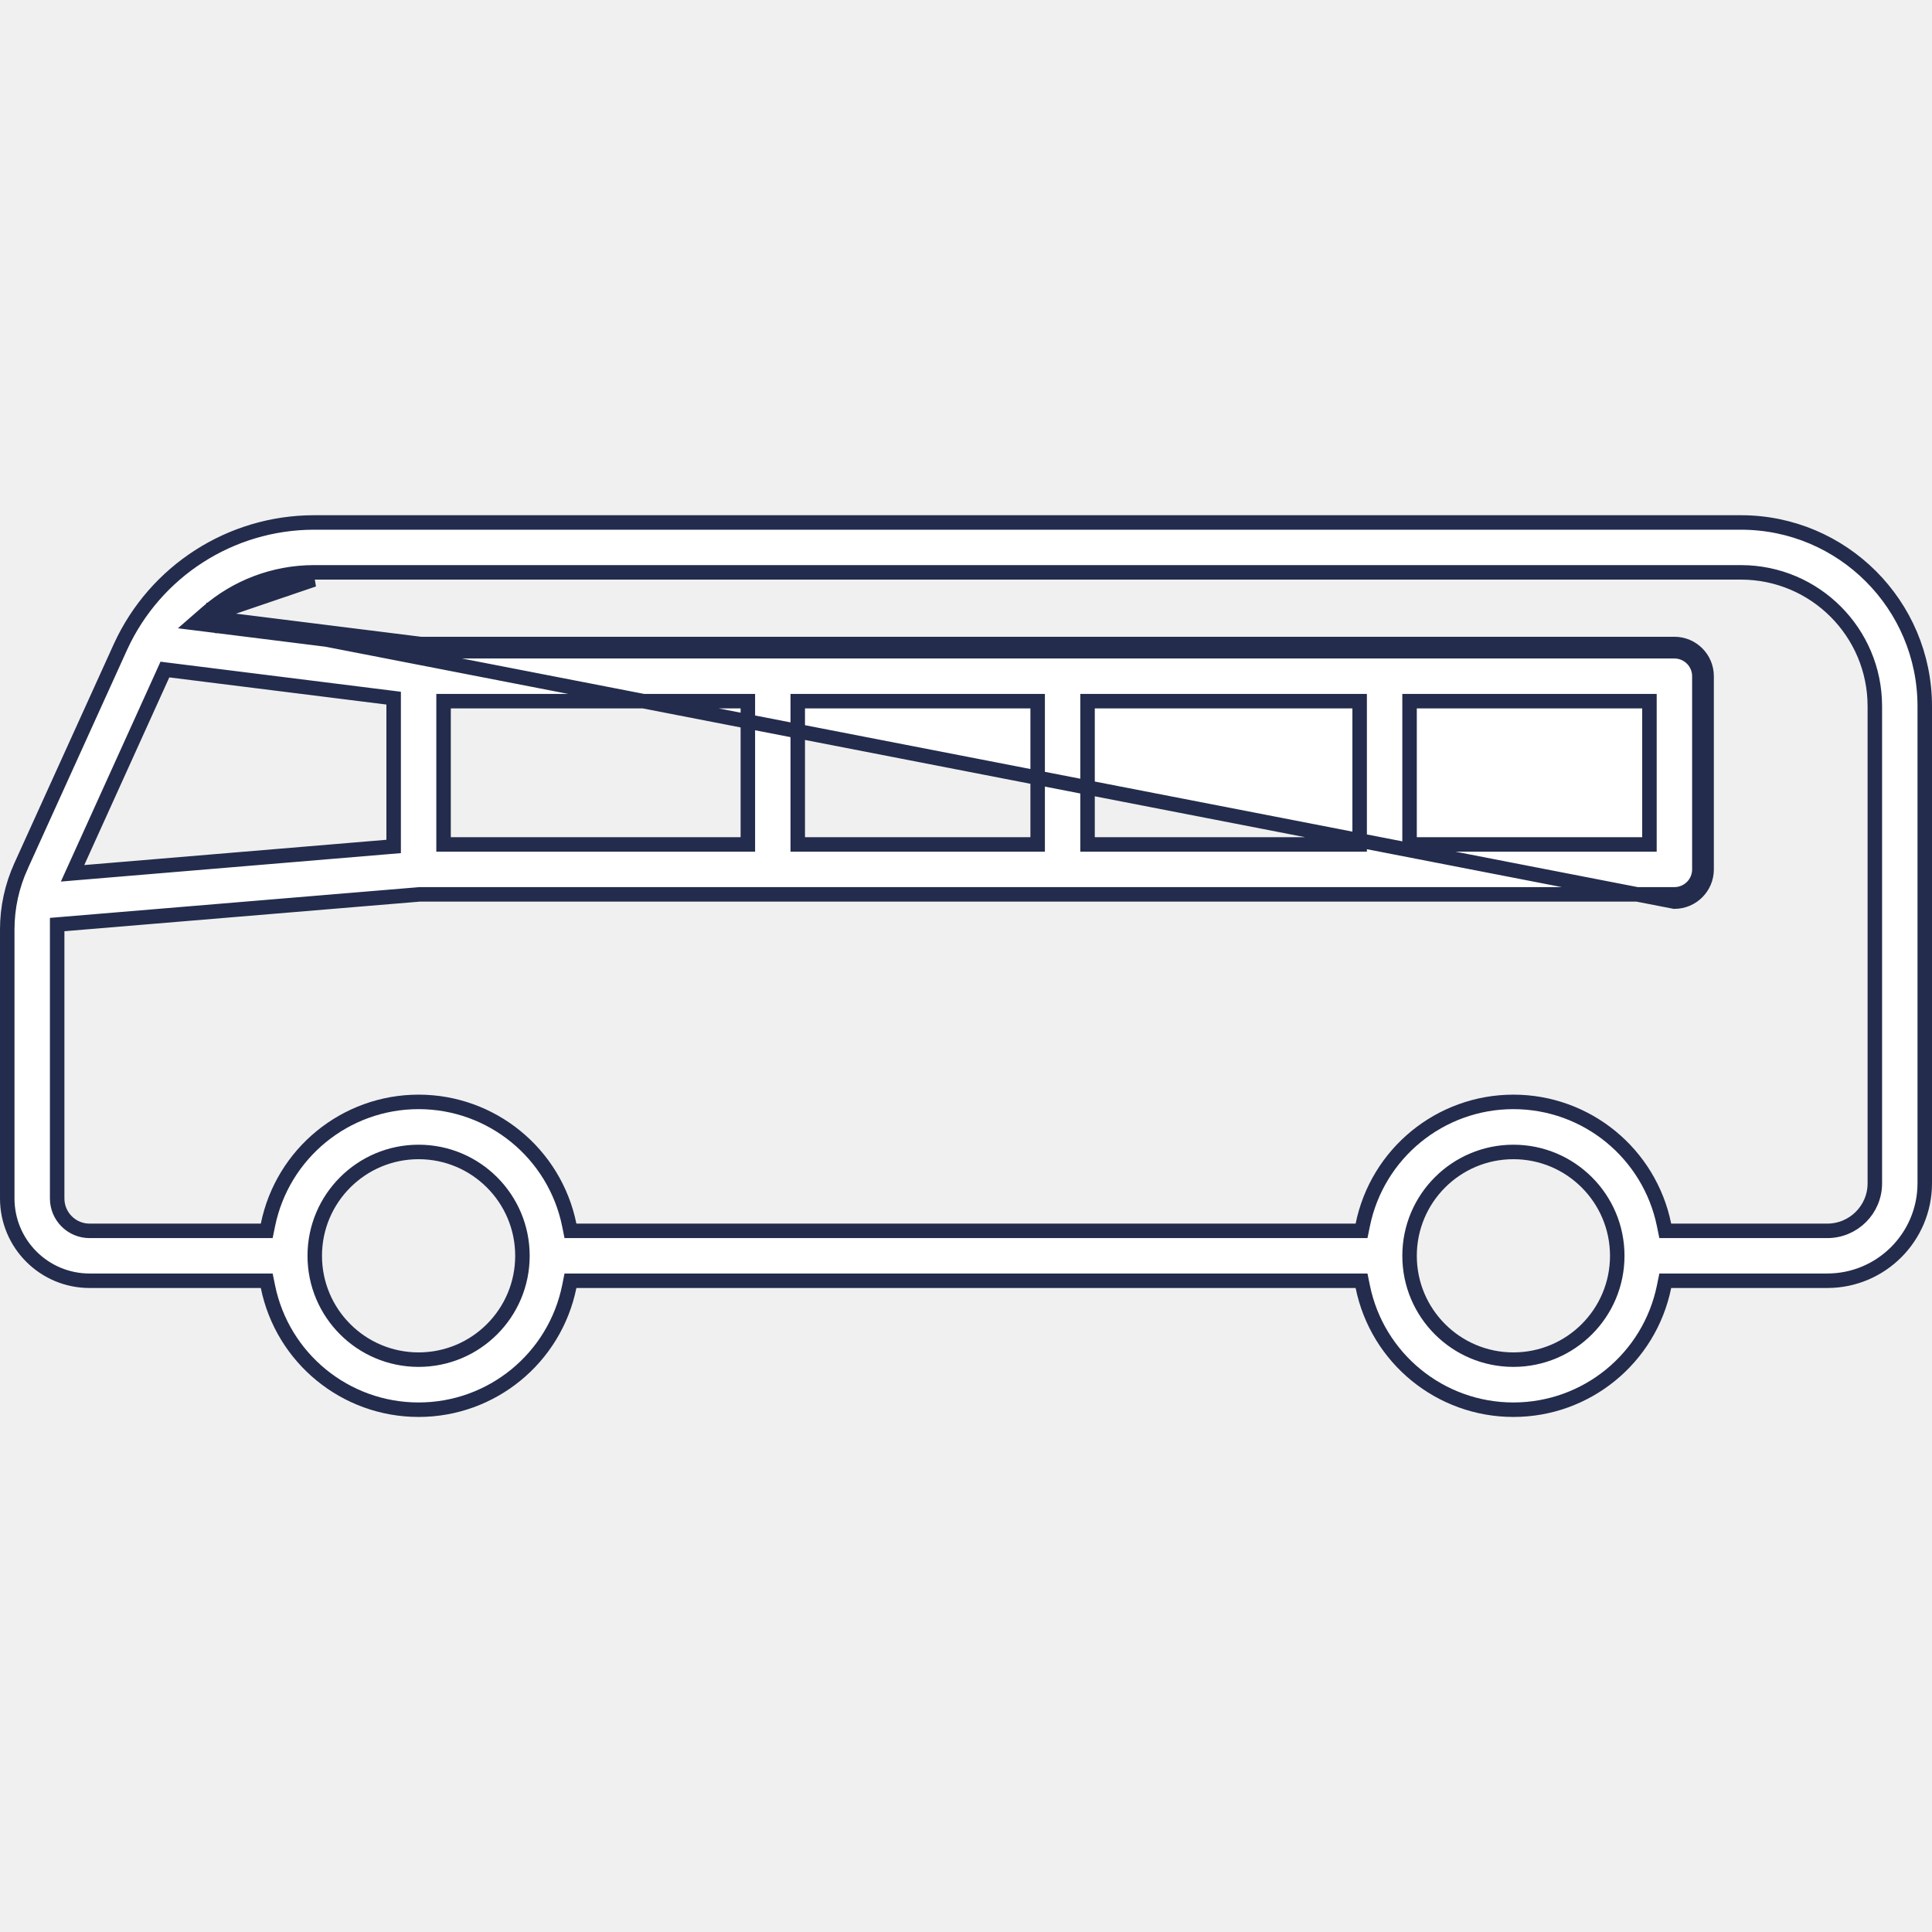
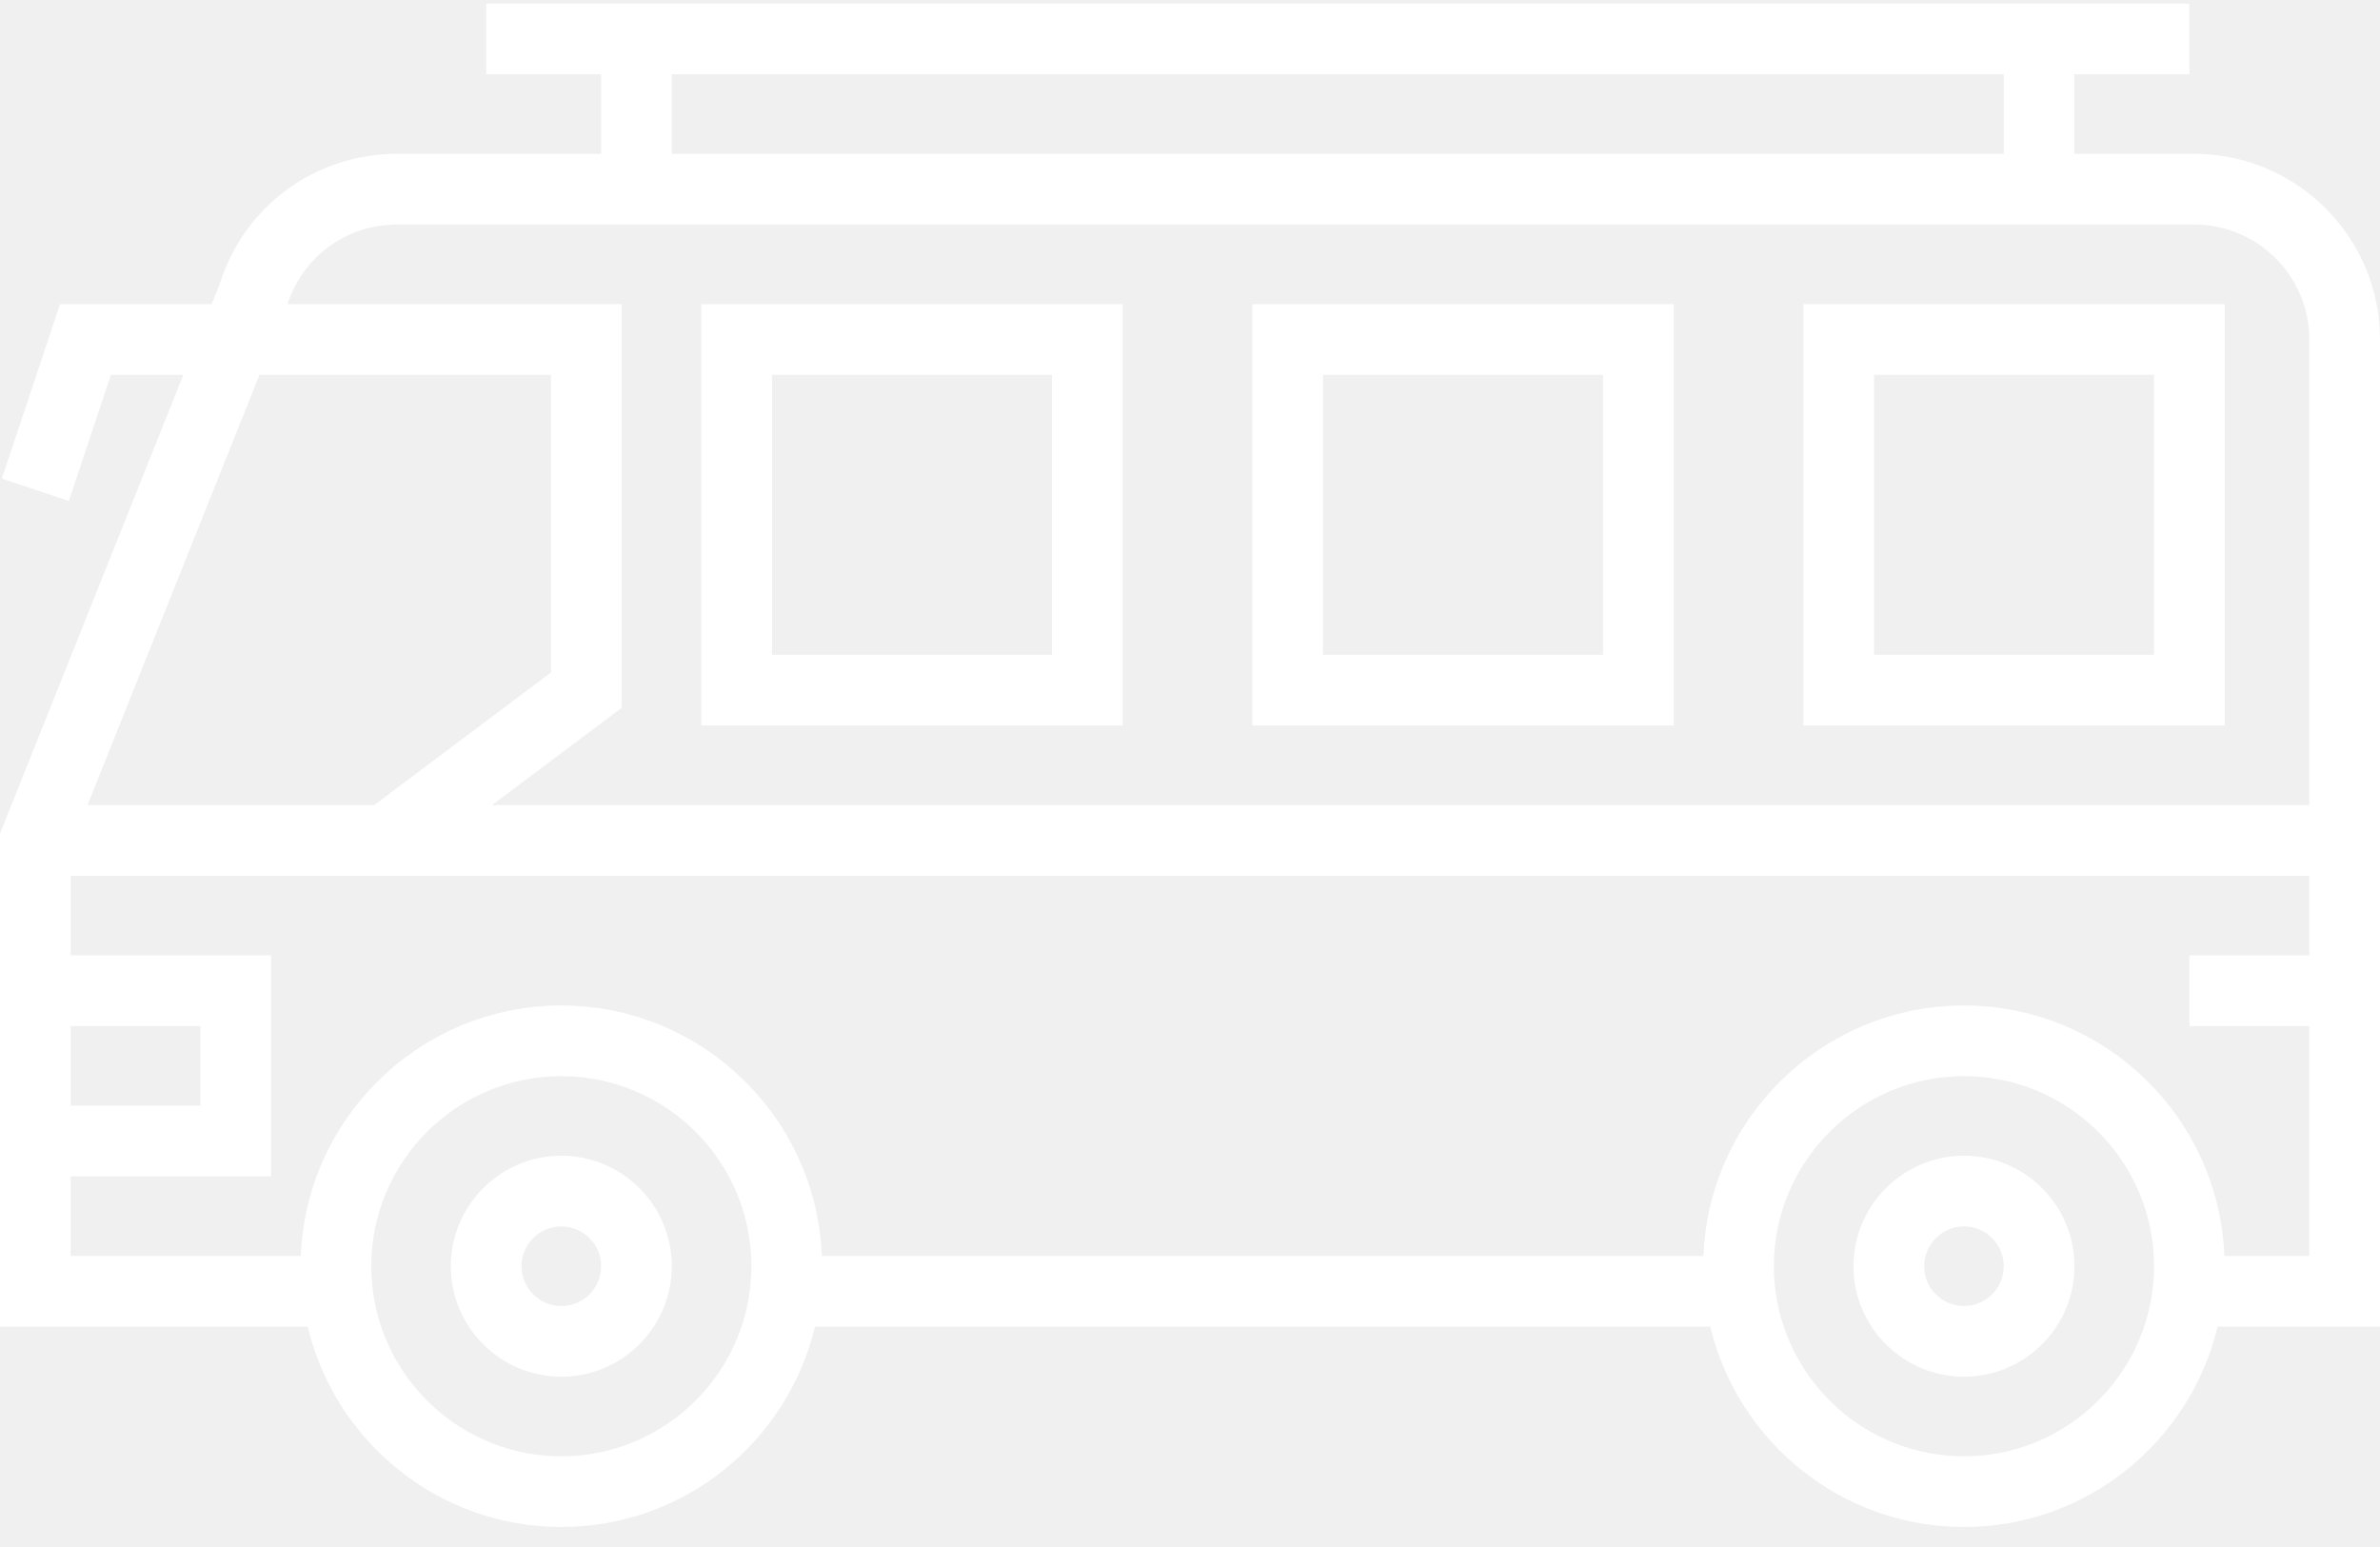
- <svg xmlns="http://www.w3.org/2000/svg" width="80" height="80" viewBox="0 0 80 80" fill="none">
-   <path d="M9.093 25.325C10.207 24.471 11.575 24.003 12.987 24L9.093 25.325ZM9.093 25.325L8.809 25.289L8.772 25.587M9.093 25.325L8.772 25.587M8.772 25.587L8.969 25.813C9.038 25.753 9.108 25.694 9.179 25.638M8.772 25.587L9.179 25.638M9.179 25.638L17.416 26.667H69.333C70.07 26.667 70.667 27.264 70.667 28V36C70.667 36.736 70.07 37.334 69.333 37.334L9.179 25.638ZM0.872 35.858L0.872 35.857L4.994 26.773C4.994 26.773 4.994 26.773 4.994 26.773C6.43 23.649 9.549 21.643 12.987 21.634H72.093C76.293 21.638 79.696 25.041 79.7 29.241V49C79.697 51.226 77.893 53.031 75.666 53.033H69.2H68.955L68.906 53.274C68.303 56.241 65.695 58.373 62.667 58.373C59.639 58.373 57.03 56.241 56.428 53.274L56.379 53.033H56.133H23.866H23.621L23.573 53.274C22.97 56.241 20.361 58.373 17.333 58.373C14.305 58.373 11.697 56.241 11.094 53.274L11.045 53.033H10.8H3.707C1.826 53.032 0.302 51.508 0.3 49.627L0.3 38.494L0.3 38.493C0.299 37.584 0.495 36.685 0.872 35.858ZM3.216 35.697L3.005 36.162L3.515 36.119L16.025 35.073L16.3 35.05V34.774V29.173V28.909L16.037 28.876L7.048 27.752L6.828 27.724L6.737 27.926L3.216 35.697ZM3.706 50.967H3.706H10.8H11.045L11.094 50.727C11.697 47.759 14.305 45.627 17.333 45.627C20.361 45.627 22.97 47.759 23.573 50.727L23.621 50.967H23.866H56.133H56.379L56.428 50.727C57.03 47.759 59.639 45.627 62.667 45.627C65.695 45.627 68.303 47.759 68.906 50.727L68.955 50.967H69.2L75.667 50.967L75.667 50.967C76.752 50.965 77.632 50.086 77.633 49.001V49V29.24V29.24C77.63 26.181 75.152 23.704 72.093 23.7H72.093L12.987 23.7L12.986 23.7C11.363 23.704 9.797 24.294 8.575 25.361L8.07 25.801L8.735 25.884L17.379 26.965L17.397 26.967H17.416H69.333C69.904 26.967 70.367 27.43 70.367 28V36C70.367 36.571 69.904 37.033 69.333 37.033H17.389H17.377L17.364 37.035L2.642 38.261L2.367 38.284V38.56L2.367 49.627L2.367 49.627C2.368 50.366 2.967 50.966 3.706 50.967ZM68 34.967H68.3V34.667V29.334V29.034H68H58.667H58.367V29.334V34.667V34.967H58.667H68ZM56.3 29.334V29.034H56H45.333H45.033V29.334V34.667V34.967H45.333H56H56.3V34.667V29.334ZM42.967 29.334V29.034H42.667H33.333H33.033V29.334V34.667V34.967H33.333H42.667H42.967V34.667V29.334ZM30.967 29.334V29.034H30.667H18.667H18.367V29.334V34.667V34.967H18.667H30.667H30.967V34.667V29.334ZM62.667 56.3C65.041 56.3 66.967 54.375 66.967 52C66.967 49.626 65.041 47.7 62.667 47.7C60.292 47.7 58.367 49.626 58.367 52C58.367 54.375 60.292 56.3 62.667 56.3ZM17.333 56.3C19.708 56.3 21.633 54.375 21.633 52C21.633 49.626 19.708 47.7 17.333 47.7C14.959 47.7 13.033 49.626 13.033 52C13.033 54.375 14.959 56.3 17.333 56.3Z" fill="white" stroke="#232C4C" stroke-width="0.6" />
+ <svg xmlns="http://www.w3.org/2000/svg" width="80" height="52" viewBox="0 0 80 52" fill="none">
+   <path d="M66.016 38.848C68.064 38.848 69.73 40.514 69.73 42.561C69.73 44.609 68.063 46.275 66.016 46.275C63.968 46.275 62.302 44.609 62.302 42.561C62.302 40.514 63.968 38.848 66.016 38.848ZM66.016 43.899C66.753 43.899 67.353 43.299 67.353 42.561C67.353 41.824 66.753 41.224 66.016 41.224C65.278 41.224 64.678 41.824 64.678 42.561C64.678 43.299 65.278 43.899 66.016 43.899Z" fill="white" />
+   <path d="M18.868 38.848C20.916 38.848 22.582 40.514 22.582 42.561C22.582 44.609 20.916 46.275 18.868 46.275C16.82 46.275 15.154 44.609 15.154 42.561C15.154 40.514 16.82 38.848 18.868 38.848ZM18.868 43.899C19.606 43.899 20.206 43.299 20.206 42.561C20.206 41.824 19.606 41.224 18.868 41.224C18.131 41.224 17.531 41.824 17.531 42.561C17.531 43.299 18.131 43.899 18.868 43.899Z" fill="white" />
+   <path d="M37.736 10.224V24.386H23.573V10.224H37.736ZM25.95 22.01H35.36V12.6H25.95V22.01Z" fill="white" />
+   <path d="M42.095 10.224H56.258V24.386H42.095L42.095 10.224ZM44.471 22.01H44.471H53.882V12.6H44.471V22.01Z" fill="white" />
+   <path d="M74.78 24.386H60.617V10.224H74.78V24.386ZM72.404 12.6H62.994V22.01H72.404V12.6Z" fill="white" />
+   <path d="M6.162 12.6H3.728L2.315 16.839L0.061 16.087L2.016 10.223H7.112L7.39 9.528C8.215 6.92 10.599 5.172 13.338 5.172H20.206V2.497H16.343V0.121H73.592V2.497H69.729V5.172H73.76C77.201 5.172 80 7.971 80 11.412V44.592H74.54C73.622 48.449 70.149 51.327 66.015 51.327C61.881 51.327 58.408 48.449 57.489 44.592H27.394C26.475 48.449 23.003 51.327 18.868 51.327C14.734 51.327 11.261 48.449 10.343 44.592H0V39.541V32.113V28.021L6.162 12.6ZM9.607 12.6H8.721L2.942 27.061H12.579L18.522 22.604V12.6H9.607V12.6H9.607ZM67.353 2.497H22.582V5.172H67.353V2.497ZM77.624 11.411C77.624 9.281 75.891 7.548 73.76 7.548H13.338C11.65 7.548 10.181 8.621 9.664 10.223H20.898V23.792L16.539 27.061H77.624V11.411ZM59.666 43.271C60.02 46.461 62.732 48.951 66.015 48.951C69.298 48.951 72.01 46.461 72.364 43.271C72.391 43.029 72.404 42.79 72.404 42.562C72.404 39.039 69.538 36.173 66.015 36.173C62.492 36.173 59.626 39.039 59.626 42.562C59.626 42.79 59.639 43.029 59.666 43.271ZM12.519 43.27C12.872 46.461 15.584 48.951 18.868 48.951C22.152 48.951 24.864 46.461 25.217 43.27C25.243 43.029 25.257 42.791 25.257 42.562C25.257 39.039 22.391 36.173 18.868 36.173C15.345 36.173 12.479 39.039 12.479 42.562C12.479 42.791 12.493 43.029 12.519 43.27ZM2.376 37.164H6.735V34.489H2.376V37.164ZM2.376 32.113H9.112V39.541H2.376V42.216H10.11C10.11 42.199 10.112 42.182 10.113 42.164C10.116 42.092 10.122 42.02 10.127 41.949C10.132 41.874 10.137 41.799 10.144 41.724C10.151 41.653 10.159 41.582 10.168 41.511C10.177 41.438 10.185 41.364 10.196 41.29C10.206 41.22 10.218 41.151 10.23 41.081C10.243 41.008 10.255 40.935 10.269 40.863C10.283 40.794 10.298 40.726 10.314 40.657C10.329 40.586 10.345 40.514 10.363 40.443C10.38 40.375 10.398 40.308 10.417 40.241C10.436 40.171 10.456 40.101 10.477 40.031C10.497 39.965 10.518 39.899 10.54 39.833C10.563 39.764 10.585 39.695 10.61 39.627C10.633 39.562 10.657 39.498 10.682 39.433C10.708 39.366 10.734 39.299 10.761 39.232C10.787 39.168 10.815 39.105 10.843 39.042C10.872 38.977 10.901 38.911 10.931 38.847C10.961 38.785 10.991 38.723 11.021 38.661C11.053 38.597 11.086 38.534 11.119 38.471C11.151 38.41 11.184 38.35 11.218 38.291C11.252 38.229 11.288 38.167 11.324 38.105C11.359 38.047 11.395 37.989 11.431 37.931C11.468 37.871 11.507 37.811 11.546 37.751C11.583 37.694 11.622 37.638 11.66 37.583C11.701 37.524 11.742 37.466 11.784 37.409C11.824 37.354 11.864 37.299 11.906 37.245C11.949 37.189 11.993 37.133 12.037 37.078C12.08 37.025 12.122 36.973 12.166 36.921C12.212 36.867 12.258 36.813 12.306 36.76C12.351 36.709 12.396 36.659 12.441 36.609C12.49 36.557 12.539 36.506 12.589 36.455C12.636 36.407 12.683 36.359 12.731 36.311C12.782 36.261 12.834 36.212 12.886 36.164C12.935 36.118 12.984 36.072 13.034 36.027C13.088 35.979 13.142 35.933 13.196 35.887C13.247 35.843 13.299 35.8 13.351 35.757C13.407 35.712 13.463 35.668 13.52 35.624C13.573 35.583 13.626 35.542 13.681 35.502C13.738 35.459 13.797 35.418 13.856 35.377C13.911 35.339 13.966 35.3 14.022 35.263C14.082 35.223 14.143 35.184 14.204 35.146C14.261 35.11 14.317 35.074 14.374 35.04C14.437 35.002 14.5 34.967 14.564 34.931C14.622 34.898 14.679 34.864 14.738 34.833C14.803 34.798 14.868 34.766 14.934 34.733C14.993 34.703 15.052 34.672 15.113 34.643C15.18 34.611 15.247 34.582 15.315 34.552C15.376 34.525 15.436 34.497 15.497 34.471C15.566 34.443 15.636 34.416 15.706 34.389C15.768 34.365 15.829 34.34 15.891 34.318C15.962 34.292 16.035 34.269 16.106 34.245C16.169 34.224 16.231 34.202 16.294 34.183C16.367 34.16 16.442 34.14 16.516 34.12C16.579 34.102 16.642 34.083 16.705 34.067C16.781 34.048 16.858 34.031 16.936 34.014C16.998 33.999 17.061 33.984 17.124 33.971C17.204 33.955 17.285 33.942 17.365 33.928C17.427 33.917 17.488 33.905 17.55 33.896C17.635 33.883 17.722 33.873 17.808 33.863C17.866 33.856 17.924 33.847 17.983 33.841C18.08 33.831 18.177 33.825 18.275 33.819C18.324 33.815 18.373 33.81 18.422 33.808C18.57 33.8 18.718 33.796 18.868 33.796C19.017 33.796 19.165 33.8 19.313 33.808C19.362 33.81 19.411 33.815 19.46 33.819C19.558 33.825 19.655 33.831 19.752 33.841C19.811 33.847 19.868 33.855 19.927 33.863C20.013 33.873 20.1 33.883 20.186 33.896C20.247 33.905 20.308 33.917 20.369 33.928C20.45 33.942 20.531 33.955 20.612 33.971C20.674 33.984 20.736 33.999 20.798 34.013C20.876 34.031 20.954 34.048 21.031 34.067C21.093 34.083 21.155 34.102 21.217 34.119C21.292 34.14 21.368 34.16 21.442 34.183C21.504 34.202 21.566 34.224 21.627 34.244C21.7 34.268 21.773 34.292 21.845 34.318C21.906 34.34 21.967 34.365 22.028 34.388C22.098 34.416 22.169 34.443 22.239 34.472C22.299 34.497 22.359 34.525 22.419 34.551C22.487 34.582 22.556 34.611 22.624 34.644C22.683 34.672 22.741 34.702 22.799 34.732C22.866 34.765 22.933 34.799 22.998 34.834C23.056 34.865 23.113 34.898 23.169 34.929C23.234 34.966 23.299 35.002 23.362 35.041C23.419 35.074 23.474 35.11 23.529 35.145C23.592 35.184 23.654 35.223 23.715 35.264C23.77 35.3 23.824 35.338 23.878 35.376C23.938 35.418 23.997 35.46 24.056 35.503C24.11 35.542 24.162 35.583 24.214 35.623C24.272 35.668 24.329 35.712 24.386 35.758C24.437 35.8 24.487 35.843 24.538 35.886C24.593 35.933 24.648 35.98 24.702 36.028C24.751 36.072 24.8 36.118 24.848 36.163C24.901 36.212 24.954 36.262 25.006 36.313C25.053 36.359 25.099 36.407 25.145 36.454C25.196 36.506 25.246 36.558 25.295 36.611C25.34 36.66 25.385 36.709 25.429 36.759C25.477 36.813 25.524 36.867 25.571 36.923C25.614 36.974 25.656 37.025 25.698 37.078C25.743 37.134 25.787 37.19 25.831 37.247C25.872 37.3 25.912 37.354 25.951 37.408C25.994 37.466 26.035 37.525 26.076 37.584C26.114 37.639 26.152 37.695 26.189 37.751C26.229 37.811 26.268 37.872 26.306 37.933C26.341 37.99 26.376 38.047 26.411 38.105C26.448 38.167 26.483 38.23 26.518 38.292C26.552 38.351 26.584 38.411 26.616 38.471C26.65 38.535 26.683 38.599 26.715 38.663C26.745 38.724 26.775 38.785 26.804 38.846C26.835 38.912 26.864 38.978 26.893 39.044C26.921 39.106 26.948 39.169 26.974 39.232C27.002 39.299 27.028 39.366 27.054 39.434C27.079 39.498 27.103 39.562 27.126 39.627C27.15 39.696 27.173 39.764 27.196 39.833C27.218 39.899 27.239 39.965 27.259 40.031C27.28 40.101 27.3 40.171 27.319 40.241C27.337 40.308 27.356 40.376 27.373 40.443C27.39 40.514 27.406 40.586 27.422 40.657C27.437 40.726 27.453 40.794 27.466 40.863C27.481 40.935 27.493 41.008 27.505 41.081C27.517 41.15 27.529 41.22 27.54 41.291C27.55 41.364 27.559 41.437 27.568 41.511C27.576 41.582 27.585 41.653 27.592 41.724C27.599 41.799 27.604 41.874 27.609 41.949C27.614 42.02 27.619 42.092 27.623 42.164C27.623 42.182 27.625 42.199 27.626 42.216H57.256C57.256 42.198 57.258 42.18 57.259 42.163C57.262 42.093 57.268 42.024 57.272 41.955C57.278 41.877 57.283 41.8 57.29 41.723C57.297 41.654 57.305 41.586 57.313 41.517C57.323 41.441 57.332 41.364 57.343 41.288C57.353 41.221 57.364 41.153 57.376 41.086C57.389 41.011 57.401 40.936 57.416 40.861C57.429 40.794 57.444 40.728 57.459 40.662C57.475 40.588 57.492 40.514 57.51 40.441C57.526 40.376 57.544 40.311 57.562 40.246C57.582 40.173 57.602 40.101 57.624 40.029C57.643 39.965 57.664 39.901 57.685 39.837C57.708 39.766 57.732 39.696 57.756 39.626C57.779 39.562 57.803 39.499 57.827 39.437C57.853 39.368 57.88 39.299 57.908 39.231C57.934 39.169 57.961 39.108 57.987 39.046C58.017 38.979 58.047 38.912 58.078 38.845C58.107 38.785 58.136 38.725 58.166 38.665C58.199 38.599 58.232 38.534 58.266 38.469C58.298 38.411 58.33 38.352 58.362 38.294C58.398 38.23 58.434 38.167 58.471 38.105C58.505 38.047 58.54 37.991 58.575 37.934C58.614 37.872 58.653 37.811 58.693 37.75C58.73 37.695 58.767 37.64 58.804 37.585C58.846 37.526 58.888 37.467 58.931 37.408C58.97 37.354 59.01 37.301 59.05 37.248C59.094 37.191 59.139 37.134 59.184 37.077C59.226 37.025 59.268 36.974 59.31 36.924C59.357 36.868 59.405 36.813 59.453 36.759C59.497 36.71 59.541 36.66 59.586 36.612C59.635 36.559 59.685 36.506 59.736 36.454C59.782 36.407 59.828 36.36 59.875 36.313C59.927 36.263 59.98 36.213 60.033 36.163C60.081 36.118 60.13 36.073 60.179 36.029C60.233 35.98 60.288 35.933 60.343 35.886C60.394 35.843 60.444 35.801 60.495 35.759C60.552 35.713 60.609 35.668 60.667 35.624C60.719 35.583 60.771 35.543 60.825 35.504C60.883 35.46 60.943 35.419 61.003 35.377C61.057 35.339 61.111 35.301 61.166 35.264C61.227 35.224 61.289 35.185 61.351 35.145C61.407 35.11 61.462 35.075 61.519 35.041C61.582 35.003 61.646 34.967 61.711 34.93C61.768 34.898 61.825 34.865 61.883 34.834C61.948 34.799 62.015 34.766 62.081 34.732C62.14 34.703 62.198 34.673 62.257 34.644C62.325 34.612 62.393 34.582 62.461 34.552C62.521 34.525 62.581 34.498 62.642 34.472C62.711 34.443 62.782 34.416 62.852 34.389C62.913 34.365 62.974 34.341 63.036 34.319C63.108 34.293 63.18 34.269 63.253 34.245C63.315 34.224 63.376 34.203 63.439 34.184C63.513 34.161 63.588 34.141 63.663 34.12C63.725 34.102 63.787 34.084 63.85 34.068C63.927 34.048 64.004 34.032 64.082 34.014C64.144 34 64.206 33.984 64.269 33.971C64.349 33.955 64.43 33.942 64.511 33.928C64.573 33.917 64.634 33.905 64.695 33.896C64.781 33.883 64.867 33.873 64.954 33.863C65.012 33.856 65.07 33.847 65.128 33.841C65.225 33.831 65.323 33.826 65.421 33.819C65.47 33.816 65.518 33.81 65.568 33.808C65.715 33.8 65.864 33.797 66.013 33.797C66.162 33.797 66.311 33.8 66.458 33.808C66.507 33.81 66.556 33.816 66.606 33.819C66.703 33.825 66.801 33.831 66.897 33.841C66.956 33.847 67.014 33.856 67.072 33.863C67.159 33.873 67.245 33.883 67.331 33.896C67.392 33.905 67.453 33.917 67.514 33.928C67.596 33.942 67.677 33.955 67.757 33.971C67.82 33.984 67.882 34 67.944 34.014C68.021 34.031 68.099 34.048 68.176 34.068C68.239 34.084 68.301 34.102 68.363 34.12C68.438 34.141 68.513 34.161 68.587 34.184C68.65 34.203 68.711 34.224 68.773 34.245C68.846 34.269 68.918 34.293 68.99 34.319C69.052 34.341 69.112 34.365 69.173 34.389C69.244 34.416 69.314 34.443 69.384 34.472C69.445 34.498 69.504 34.525 69.564 34.552C69.632 34.582 69.701 34.612 69.768 34.644C69.828 34.672 69.886 34.703 69.945 34.732C70.011 34.766 70.078 34.799 70.143 34.834C70.201 34.865 70.258 34.898 70.315 34.93C70.379 34.967 70.444 35.003 70.507 35.041C70.564 35.075 70.619 35.11 70.675 35.145C70.737 35.184 70.799 35.224 70.86 35.264C70.915 35.301 70.969 35.339 71.023 35.377C71.083 35.418 71.142 35.46 71.201 35.504C71.255 35.543 71.307 35.583 71.359 35.624C71.417 35.668 71.474 35.713 71.531 35.759C71.582 35.8 71.632 35.843 71.683 35.886C71.738 35.933 71.793 35.98 71.847 36.028C71.897 36.072 71.945 36.118 71.993 36.163C72.046 36.212 72.099 36.262 72.151 36.313C72.198 36.359 72.244 36.407 72.29 36.454C72.341 36.506 72.391 36.558 72.441 36.611C72.486 36.66 72.529 36.709 72.573 36.759C72.621 36.813 72.669 36.868 72.716 36.923C72.758 36.974 72.8 37.025 72.842 37.077C72.887 37.133 72.932 37.19 72.976 37.248C73.017 37.301 73.056 37.354 73.095 37.407C73.138 37.466 73.18 37.525 73.222 37.585C73.26 37.64 73.296 37.694 73.333 37.75C73.373 37.811 73.413 37.872 73.451 37.934C73.486 37.99 73.521 38.047 73.555 38.104C73.592 38.167 73.629 38.23 73.665 38.294C73.697 38.352 73.729 38.41 73.76 38.469C73.794 38.534 73.828 38.599 73.861 38.665C73.89 38.725 73.919 38.785 73.948 38.845C73.98 38.911 74.01 38.979 74.039 39.046C74.066 39.107 74.093 39.169 74.118 39.231C74.146 39.299 74.173 39.368 74.2 39.437C74.224 39.499 74.248 39.562 74.27 39.626C74.295 39.696 74.319 39.766 74.342 39.837C74.363 39.901 74.384 39.965 74.403 40.029C74.425 40.101 74.445 40.173 74.465 40.246C74.483 40.311 74.5 40.376 74.517 40.441C74.535 40.514 74.551 40.588 74.568 40.662C74.582 40.728 74.597 40.794 74.611 40.861C74.625 40.935 74.638 41.011 74.651 41.086C74.662 41.153 74.674 41.221 74.684 41.289C74.695 41.364 74.704 41.441 74.713 41.517C74.722 41.585 74.73 41.654 74.737 41.722C74.744 41.8 74.749 41.877 74.754 41.955C74.759 42.024 74.764 42.093 74.768 42.162C74.768 42.18 74.77 42.198 74.771 42.216H77.624V34.489H73.592V32.113H77.624V29.438H13.371H12.975H2.376V32.113Z" fill="white" />
</svg>
